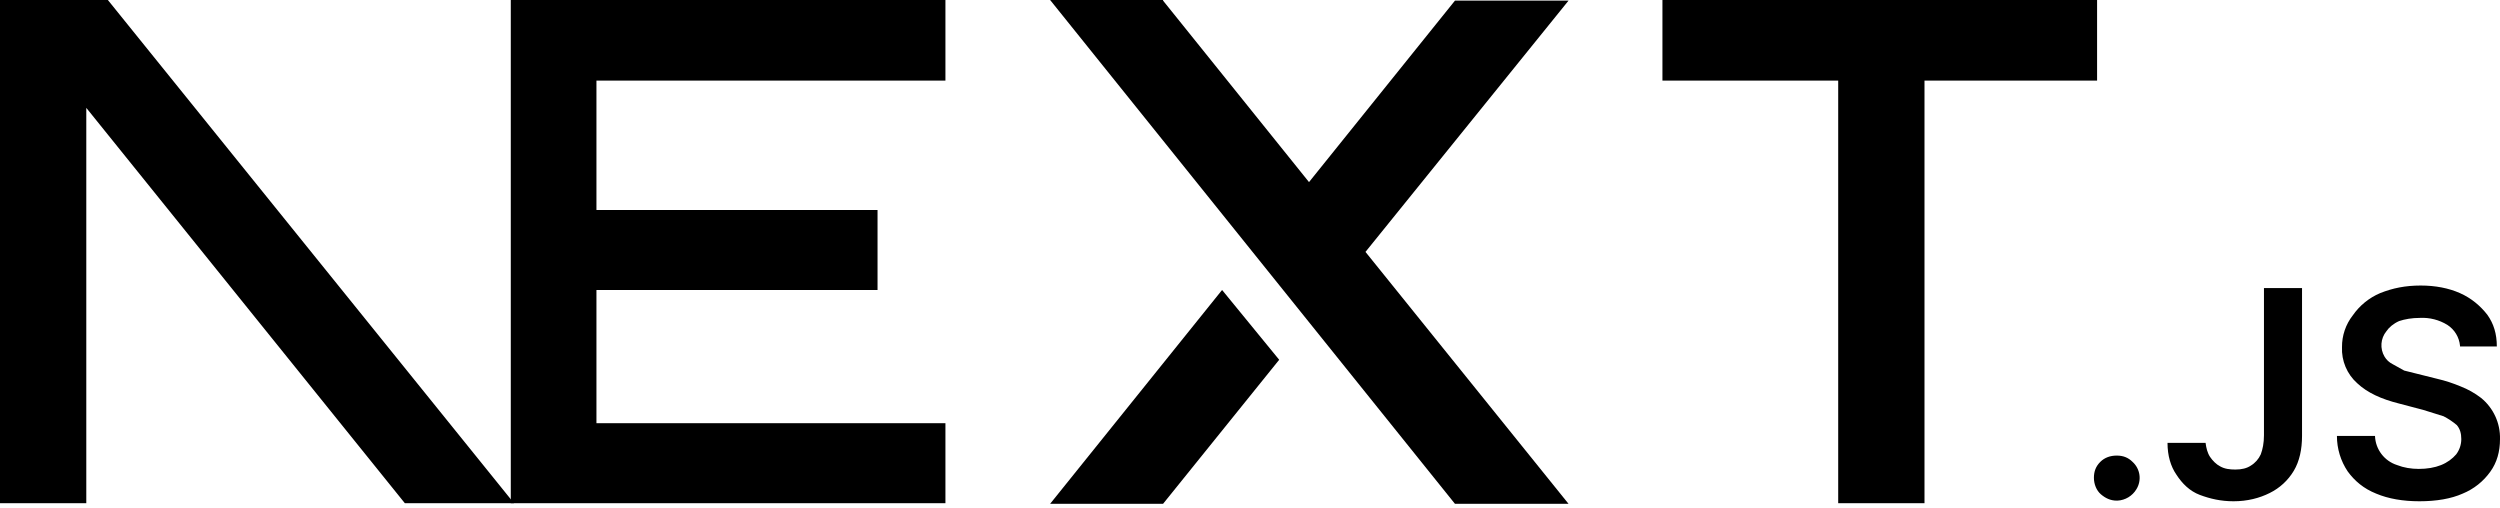
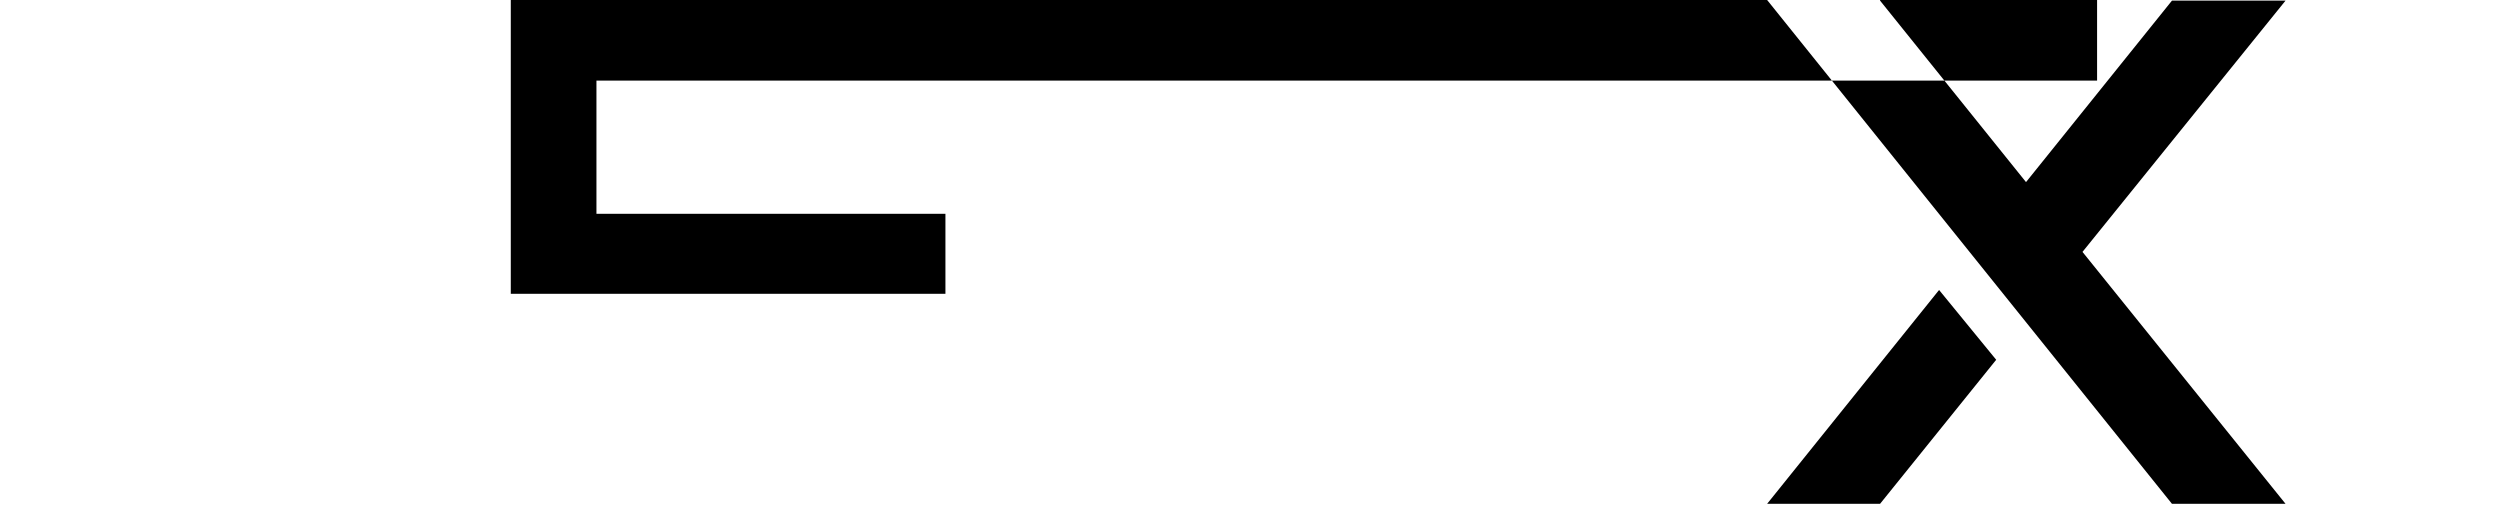
<svg xmlns="http://www.w3.org/2000/svg" fill="none" viewBox="0 0 394 80">
-   <path fill="#000" d="M262 0h68.5v12.7h-27.2v66.6h-13.6V12.7H262V0ZM149 0v12.7H94v20.4h44.3v12.6H94v21h55v12.6H80.5V0h68.7zm34.3 0h-17.8l63.8 79.4h17.9l-32-39.7 32-39.6h-17.9l-23 28.6-23-28.6zm18.3 56.7-9-11-27.1 33.7h17.8l18.3-22.7z" />
-   <path fill="#000" d="M81 79.3 17 0H0v79.3h13.6V17l50.2 62.3H81Zm252.6-.4c-1 0-1.8-.4-2.5-1s-1.1-1.6-1.1-2.6.3-1.8 1-2.5 1.6-1 2.6-1 1.8.3 2.5 1a3.4 3.4 0 0 1 .6 4.3 3.7 3.7 0 0 1-3 1.8zm23.2-33.5h6v23.3c0 2.1-.4 4-1.3 5.5a9.1 9.1 0 0 1-3.8 3.5c-1.6.8-3.5 1.3-5.7 1.3-2 0-3.7-.4-5.3-1s-2.8-1.8-3.7-3.2c-.9-1.3-1.4-3-1.4-5h6c.1.8.3 1.6.7 2.2s1 1.2 1.6 1.5c.7.4 1.5.5 2.4.5 1 0 1.8-.2 2.4-.6a4 4 0 0 0 1.6-1.8c.3-.8.5-1.8.5-3V45.5zm30.9 9.1a4.4 4.4 0 0 0-2-3.3 7.5 7.5 0 0 0-4.3-1.1c-1.3 0-2.4.2-3.3.5-.9.4-1.6 1-2 1.6a3.5 3.5 0 0 0-.3 4c.3.5.7.9 1.3 1.2l1.8 1 2 .5 3.2.8c1.3.3 2.5.7 3.7 1.2a13 13 0 0 1 3.2 1.8 8.1 8.1 0 0 1 3 6.5c0 2-.5 3.7-1.5 5.1a10 10 0 0 1-4.4 3.5c-1.8.8-4.1 1.2-6.8 1.2-2.6 0-4.9-.4-6.8-1.2-2-.8-3.4-2-4.5-3.5a10 10 0 0 1-1.7-5.6h6a5 5 0 0 0 3.5 4.6c1 .4 2.2.6 3.4.6 1.3 0 2.5-.2 3.5-.6 1-.4 1.8-1 2.4-1.7a4 4 0 0 0 .8-2.4c0-.9-.2-1.6-.7-2.2a11 11 0 0 0-2.1-1.4l-3.2-1-3.8-1c-2.8-.7-5-1.7-6.6-3.2a7.2 7.2 0 0 1-2.4-5.7 8 8 0 0 1 1.7-5 10 10 0 0 1 4.3-3.5c2-.8 4-1.2 6.4-1.2 2.3 0 4.4.4 6.2 1.2 1.8.8 3.2 2 4.3 3.4 1 1.4 1.5 3 1.5 5h-5.8z" />
+   <path fill="#000" d="M262 0h68.5v12.7h-27..6H94v21h55v12.6H80.5V0h68.7zm34.3 0h-17.8l63.8 79.4h17.9l-32-39.7 32-39.6h-17.9l-23 28.6-23-28.6zm18.3 56.7-9-11-27.1 33.7h17.8l18.3-22.7z" />
+   <path fill="#000" d="M81 79..6V17l50.2 62.3H81Zm252.6-.4c-1 0-1.8-.4-2.5-1s-1.1-1.6-1.1-2.6.3-1.8 1-2.5 1.6-1 2.6-1 1.8.3 2.5 1a3.4 3.4 0 0 1 .6 4.3 3.7 3.7 0 0 1-3 1.8zm23.2-33.5h6v23.3c0 2.1-.4 4-1.3 5.5a9.1 9.1 0 0 1-3.8 3.5c-1.6.8-3.5 1.3-5.7 1.3-2 0-3.7-.4-5.3-1s-2.8-1.8-3.7-3.2c-.9-1.3-1.4-3-1.4-5h6c.1.8.3 1.6.7 2.2s1 1.2 1.6 1.5c.7.4 1.5.5 2.4.5 1 0 1.8-.2 2.4-.6a4 4 0 0 0 1.6-1.8c.3-.8.5-1.8.5-3V45.5zm30.9 9.1a4.4 4.4 0 0 0-2-3.3 7.5 7.5 0 0 0-4.3-1.1c-1.3 0-2.4.2-3.3.5-.9.4-1.6 1-2 1.6a3.5 3.5 0 0 0-.3 4c.3.5.7.9 1.3 1.2l1.8 1 2 .5 3.2.8c1.3.3 2.5.7 3.7 1.2a13 13 0 0 1 3.2 1.8 8.1 8.1 0 0 1 3 6.5c0 2-.5 3.7-1.5 5.1a10 10 0 0 1-4.4 3.5c-1.8.8-4.1 1.2-6.8 1.2-2.6 0-4.9-.4-6.8-1.2-2-.8-3.4-2-4.5-3.5a10 10 0 0 1-1.7-5.6h6a5 5 0 0 0 3.5 4.6c1 .4 2.2.6 3.4.6 1.3 0 2.5-.2 3.5-.6 1-.4 1.8-1 2.4-1.7a4 4 0 0 0 .8-2.4c0-.9-.2-1.6-.7-2.2a11 11 0 0 0-2.1-1.4l-3.2-1-3.8-1c-2.8-.7-5-1.7-6.6-3.2a7.2 7.2 0 0 1-2.4-5.7 8 8 0 0 1 1.7-5 10 10 0 0 1 4.3-3.5c2-.8 4-1.2 6.4-1.2 2.3 0 4.4.4 6.2 1.2 1.8.8 3.2 2 4.3 3.4 1 1.4 1.5 3 1.5 5h-5.8z" />
</svg>
